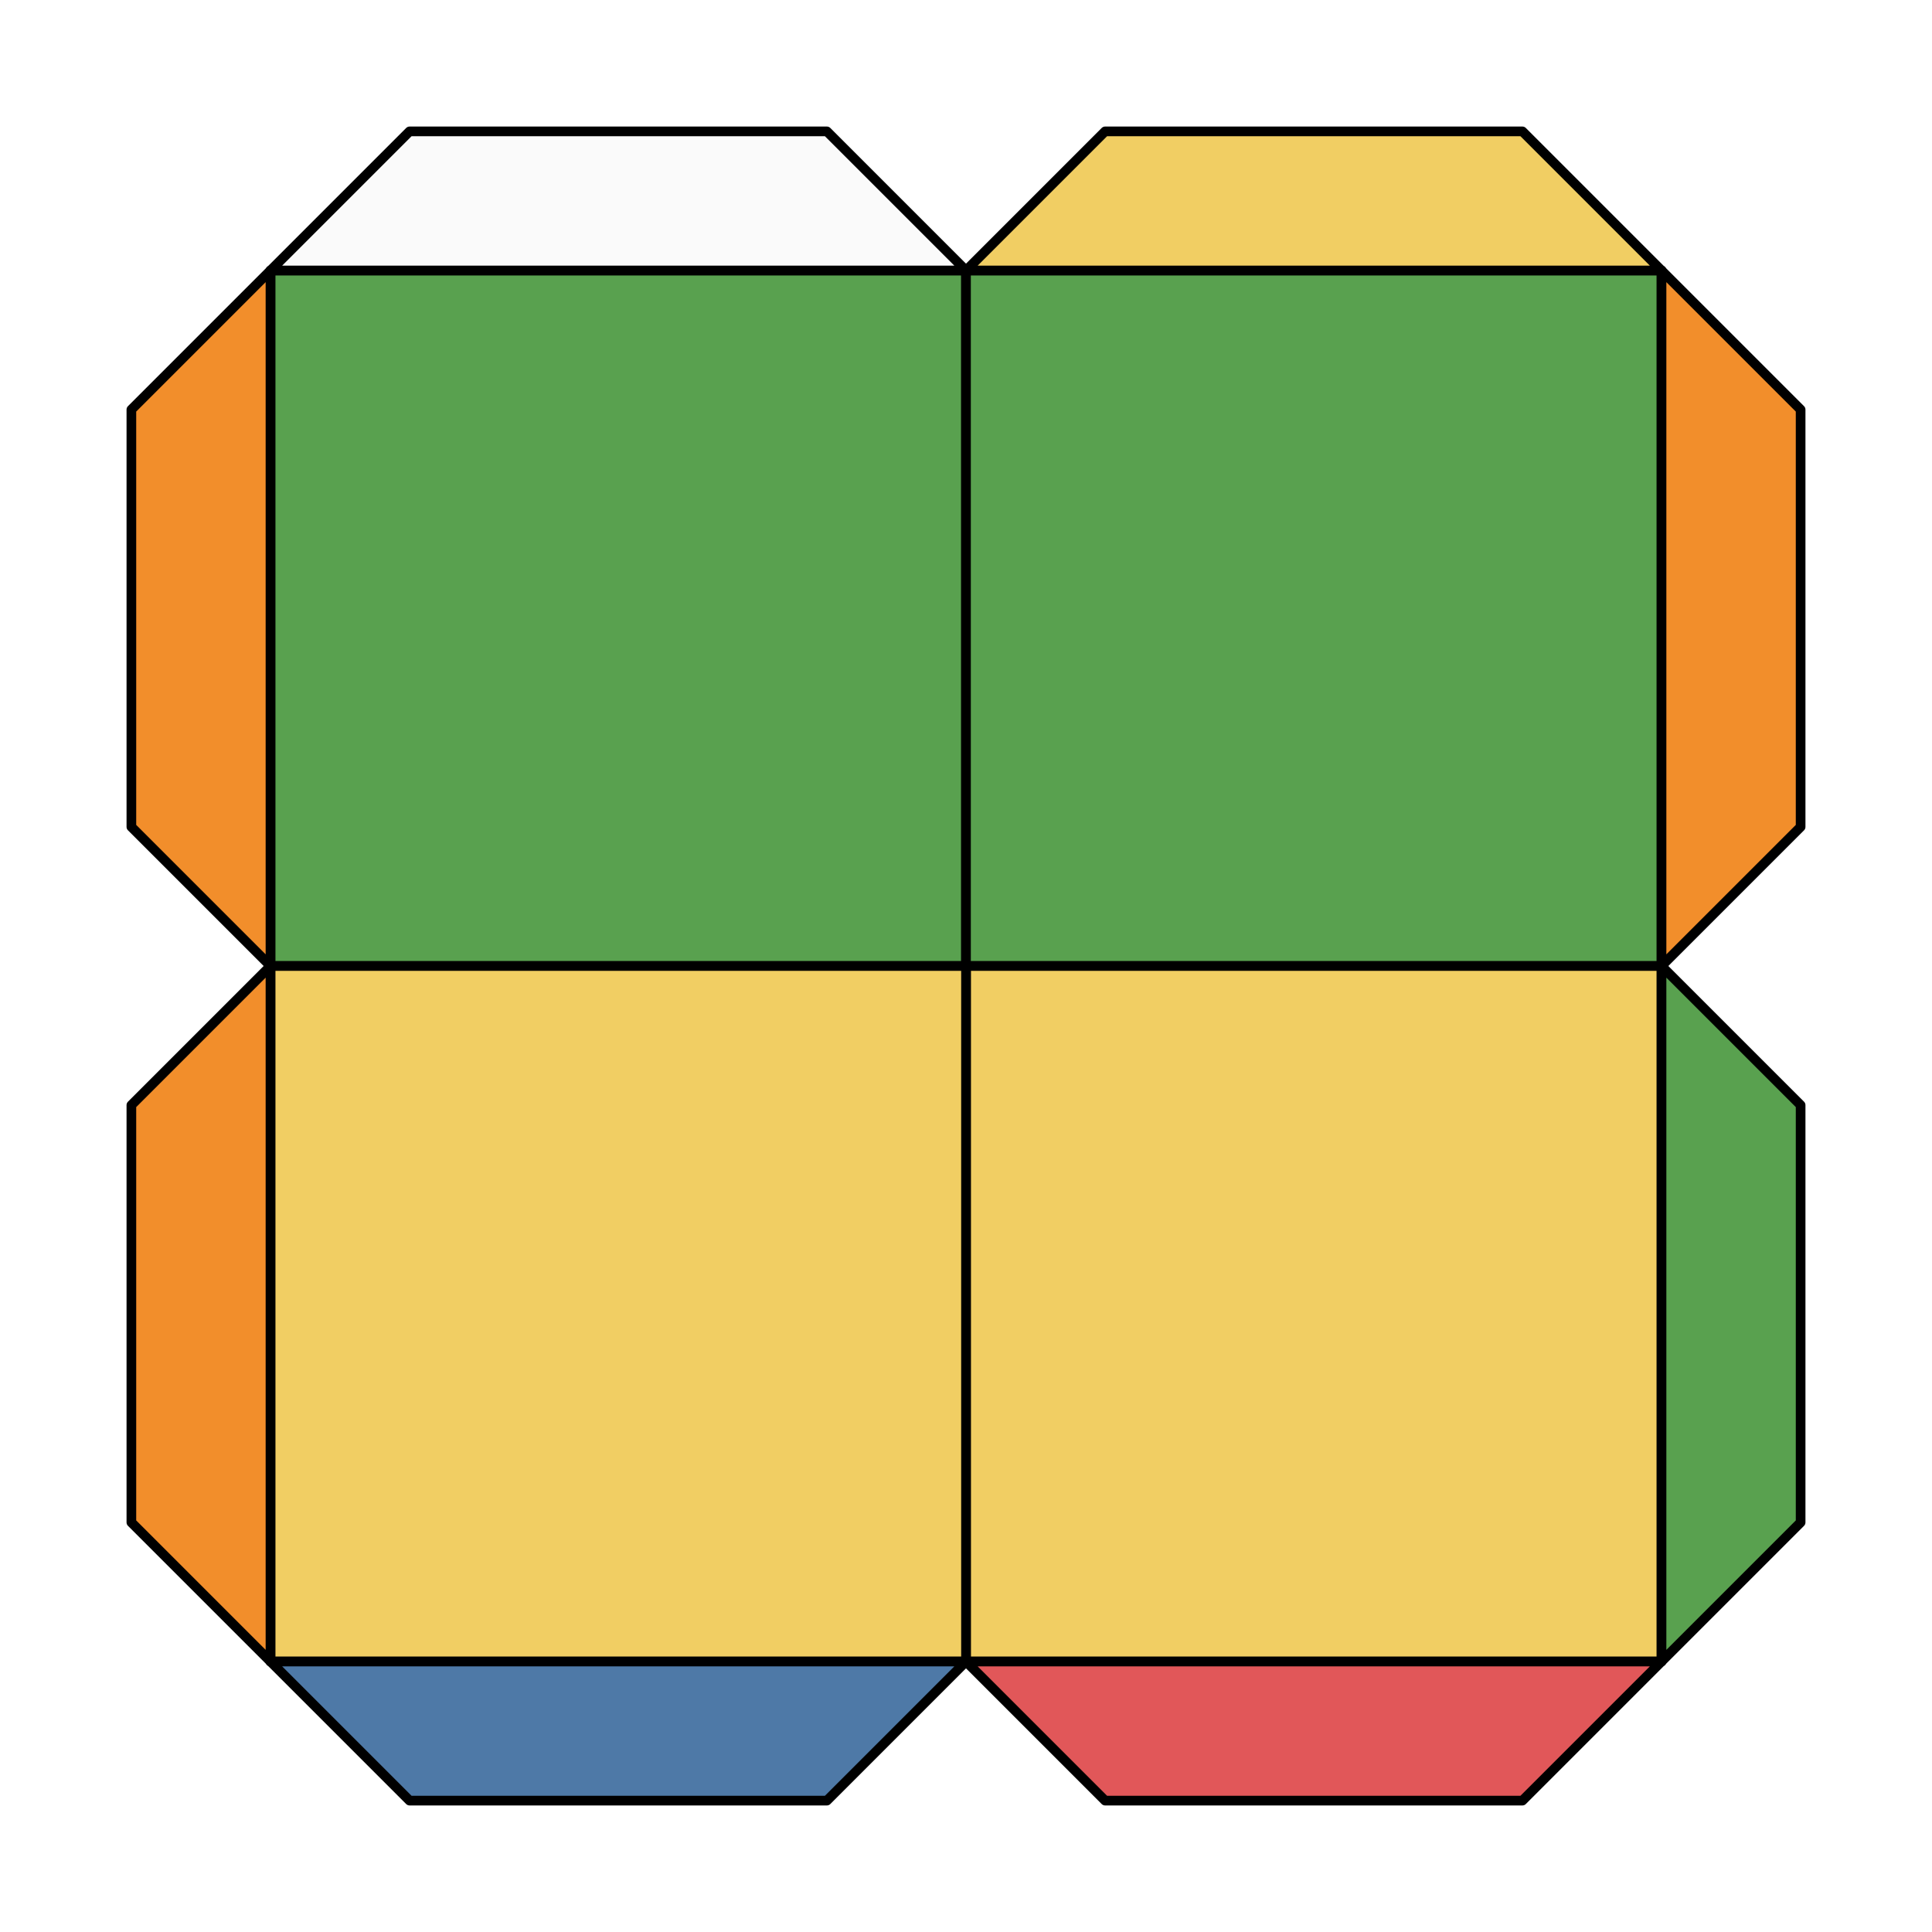
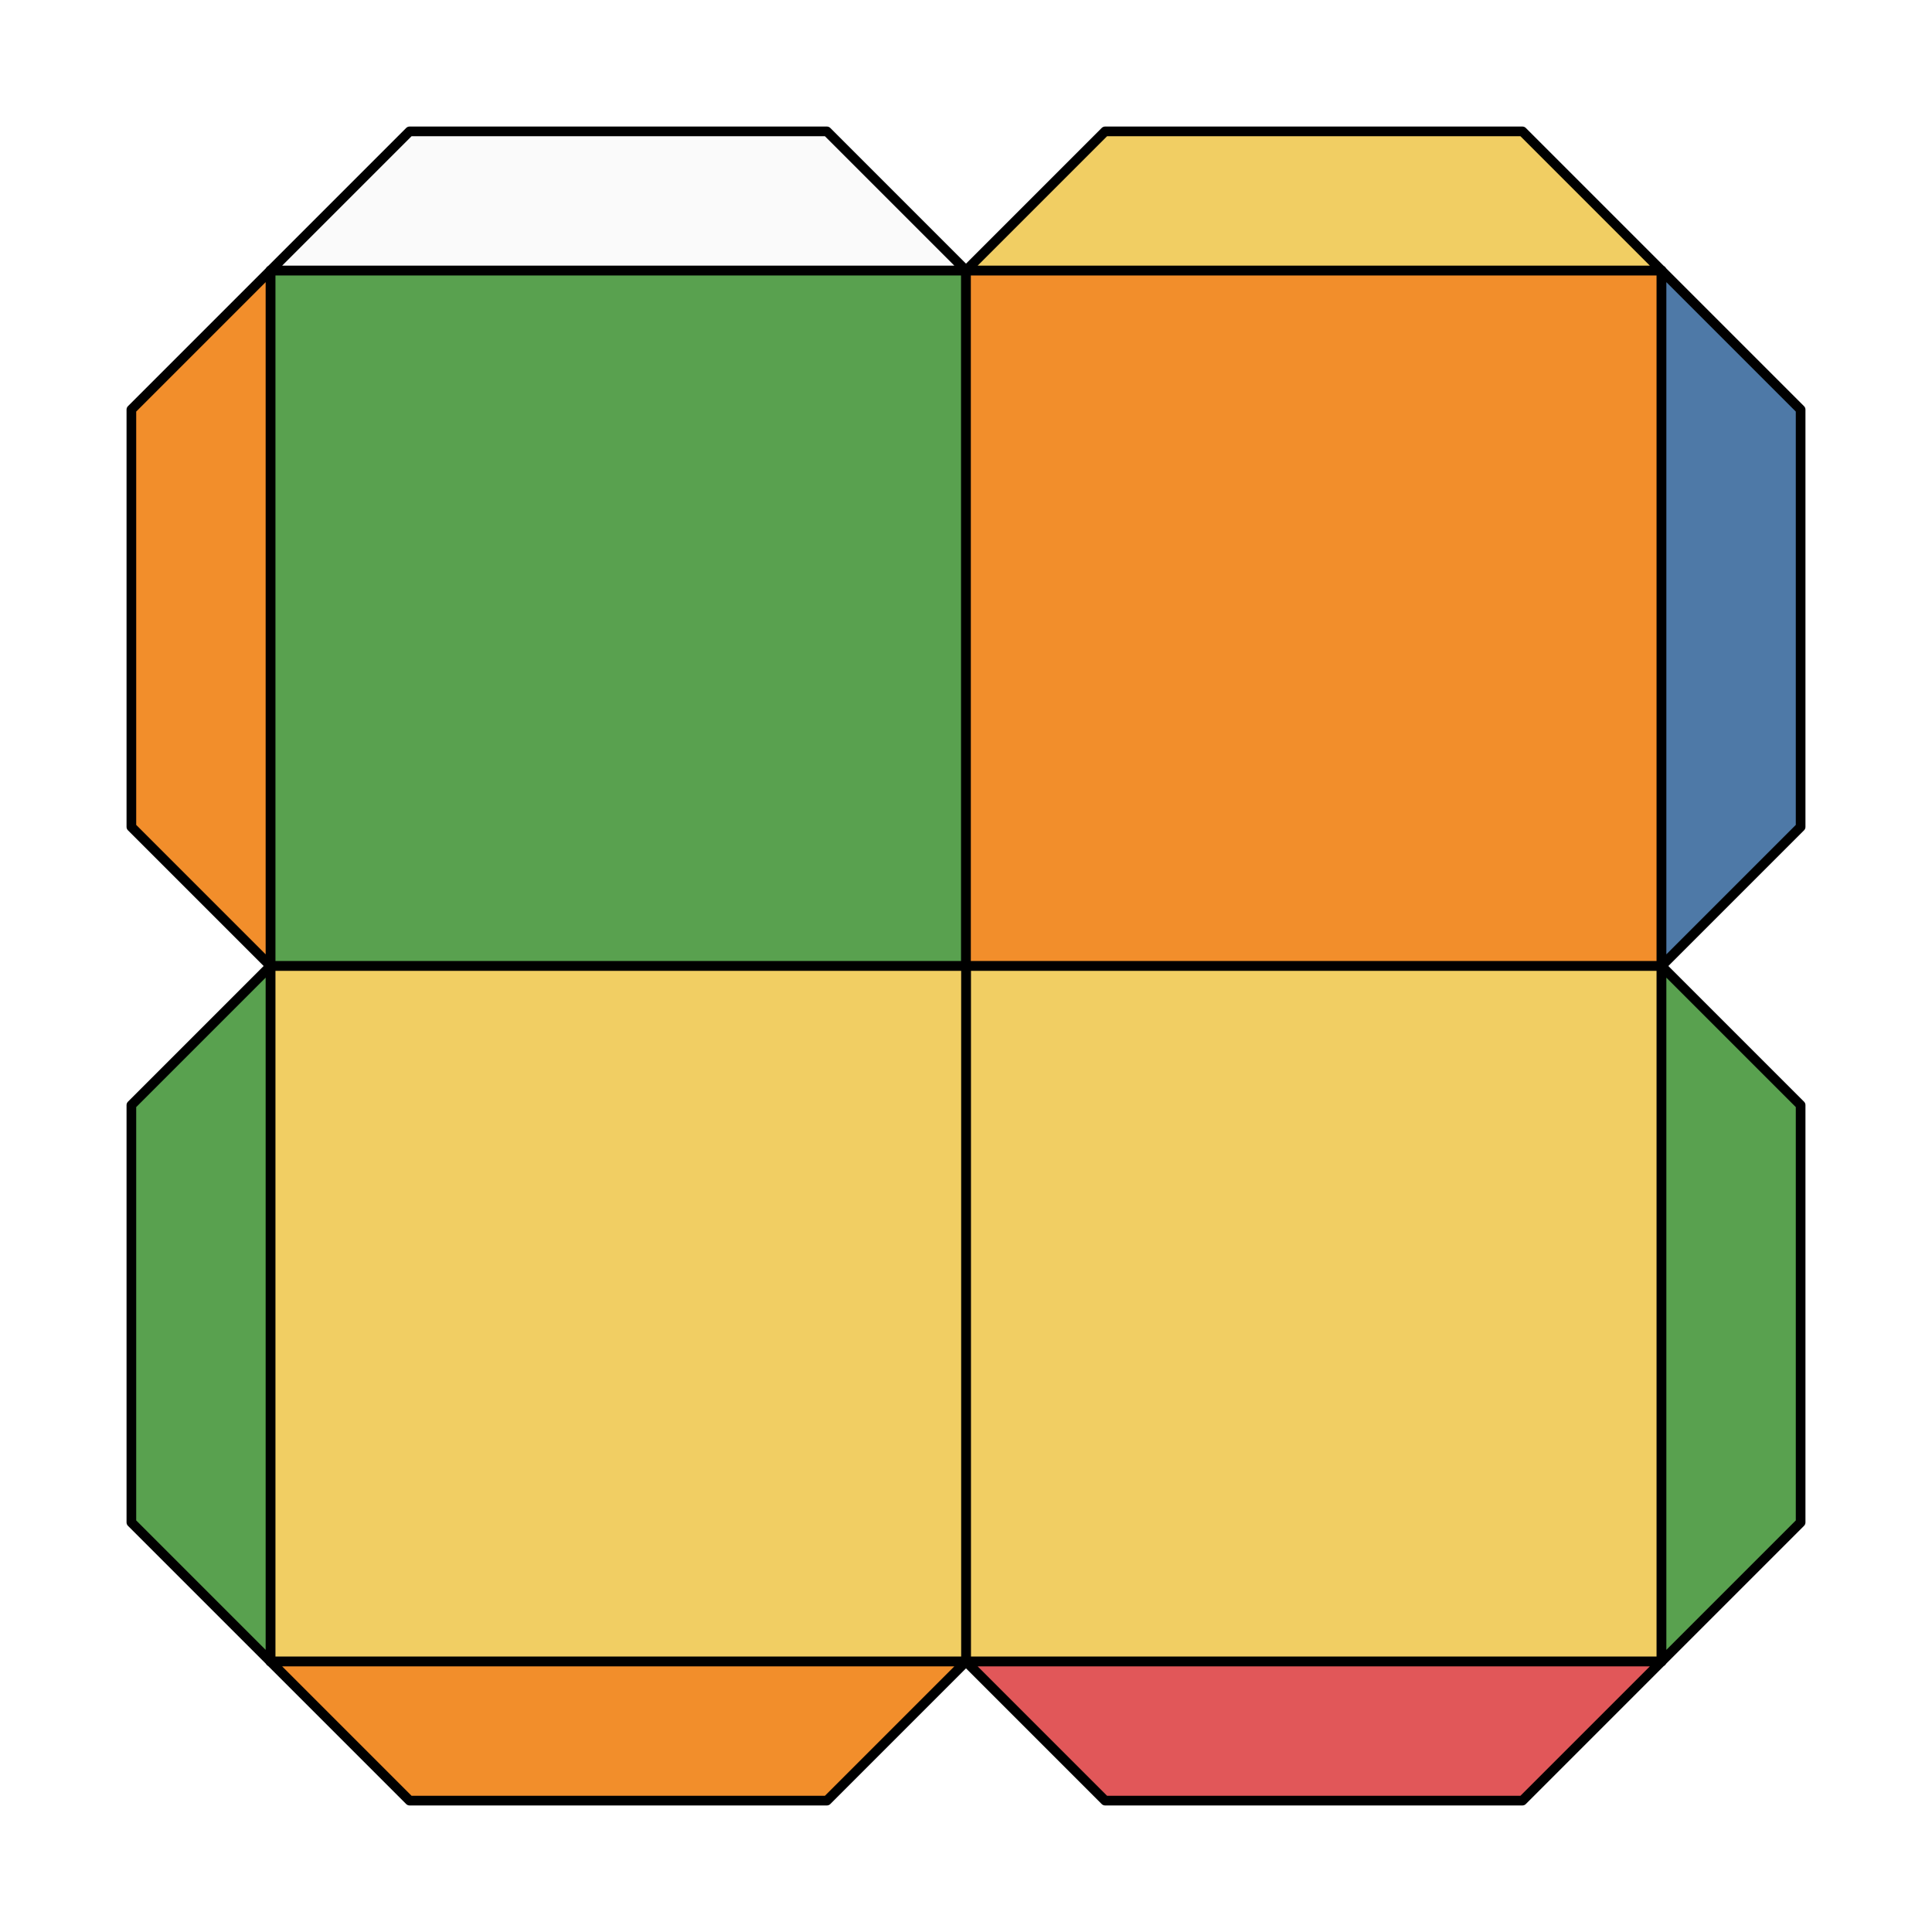
<svg xmlns="http://www.w3.org/2000/svg" viewBox="0 0 100.0 100.0">
  <style>
polygon { stroke: black; stroke-width: 0.5px; stroke-linejoin: round;}
</style>
  <polygon fill="#59A14F" points="14.00 50.00 14.00 14.00 50.00 14.00 50.00 50.00" />
-   <polygon fill="#59A14F" points="50.00 14.00 86.00 14.00 86.00 50.00 50.00 50.00" />
+   <polygon fill="#F28E2B" points="50.00 14.00 86.00 14.00 86.00 50.00 50.00 50.00" />
  <polygon fill="#F1CE63" points="86.00 50.00 86.00 86.00 50.00 86.00 50.00 50.00" />
  <polygon fill="#F1CE63" points="50.00 86.00 14.00 86.00 14.00 50.00 50.00 50.00" />
  <polygon fill="#fafafa" points="14.00 14.00 21.20 6.80 42.80 6.80 50.00 14.00" />
  <polygon fill="#F1CE63" points="50.00 14.00 57.20 6.80 78.80 6.80 86.00 14.00" />
-   <polygon fill="#F28E2B" points="86.00 14.00 93.20 21.20 93.20 42.80 86.00 50.00" />
+   <polygon fill="#4E79A7" points="86.00 14.00 93.20 21.20 93.20 42.80 86.00 50.00" />
  <polygon fill="#59A14F" points="86.00 50.00 93.20 57.20 93.20 78.80 86.00 86.00" />
  <polygon fill="#E15759" points="86.00 86.00 78.80 93.20 57.20 93.20 50.00 86.00" />
-   <polygon fill="#4E79A7" points="50.00 86.00 42.80 93.20 21.20 93.20 14.00 86.00" />
-   <polygon fill="#F28E2B" points="14.00 86.00 6.80 78.80 6.80 57.20 14.00 50.00" />
+   <polygon fill="#F28E2B" points="50.00 86.00 42.80 93.20 21.20 93.20 14.00 86.00" />
+   <polygon fill="#59A14F" points="14.00 86.00 6.80 78.80 6.80 57.20 14.00 50.00" />
  <polygon fill="#F28E2B" points="14.00 50.00 6.80 42.80 6.80 21.20 14.00 14.00" />
</svg>
